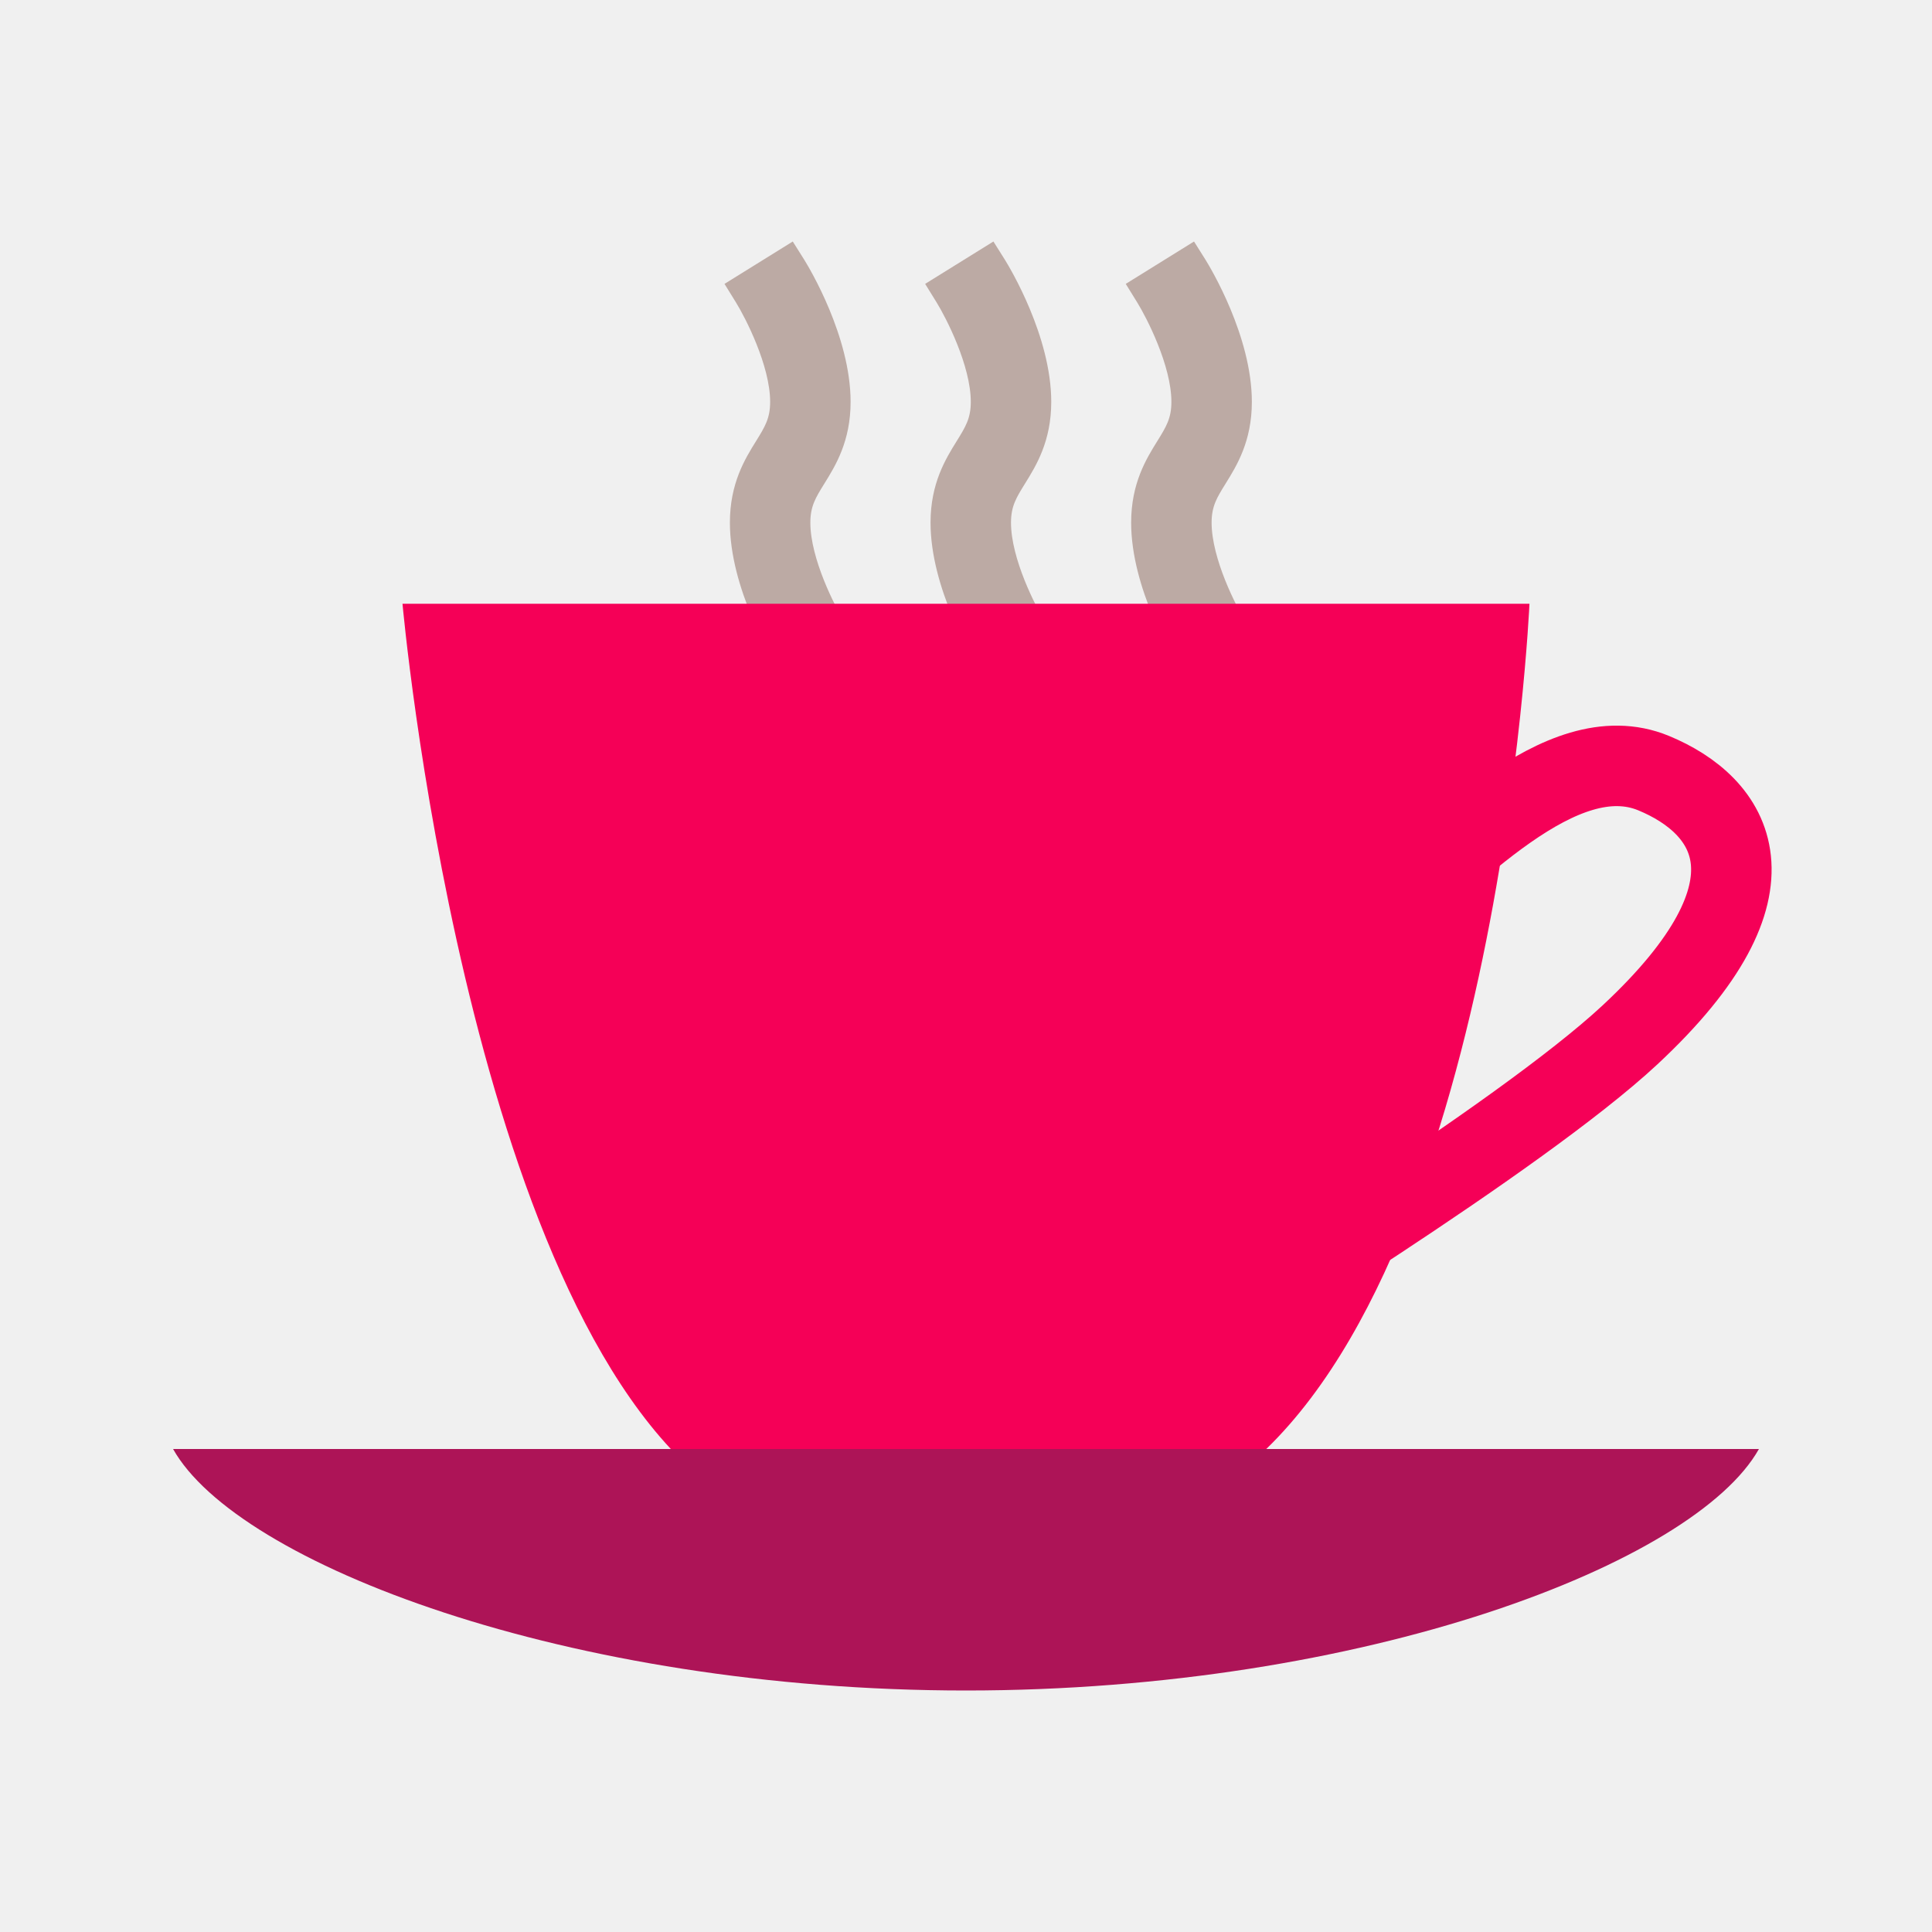
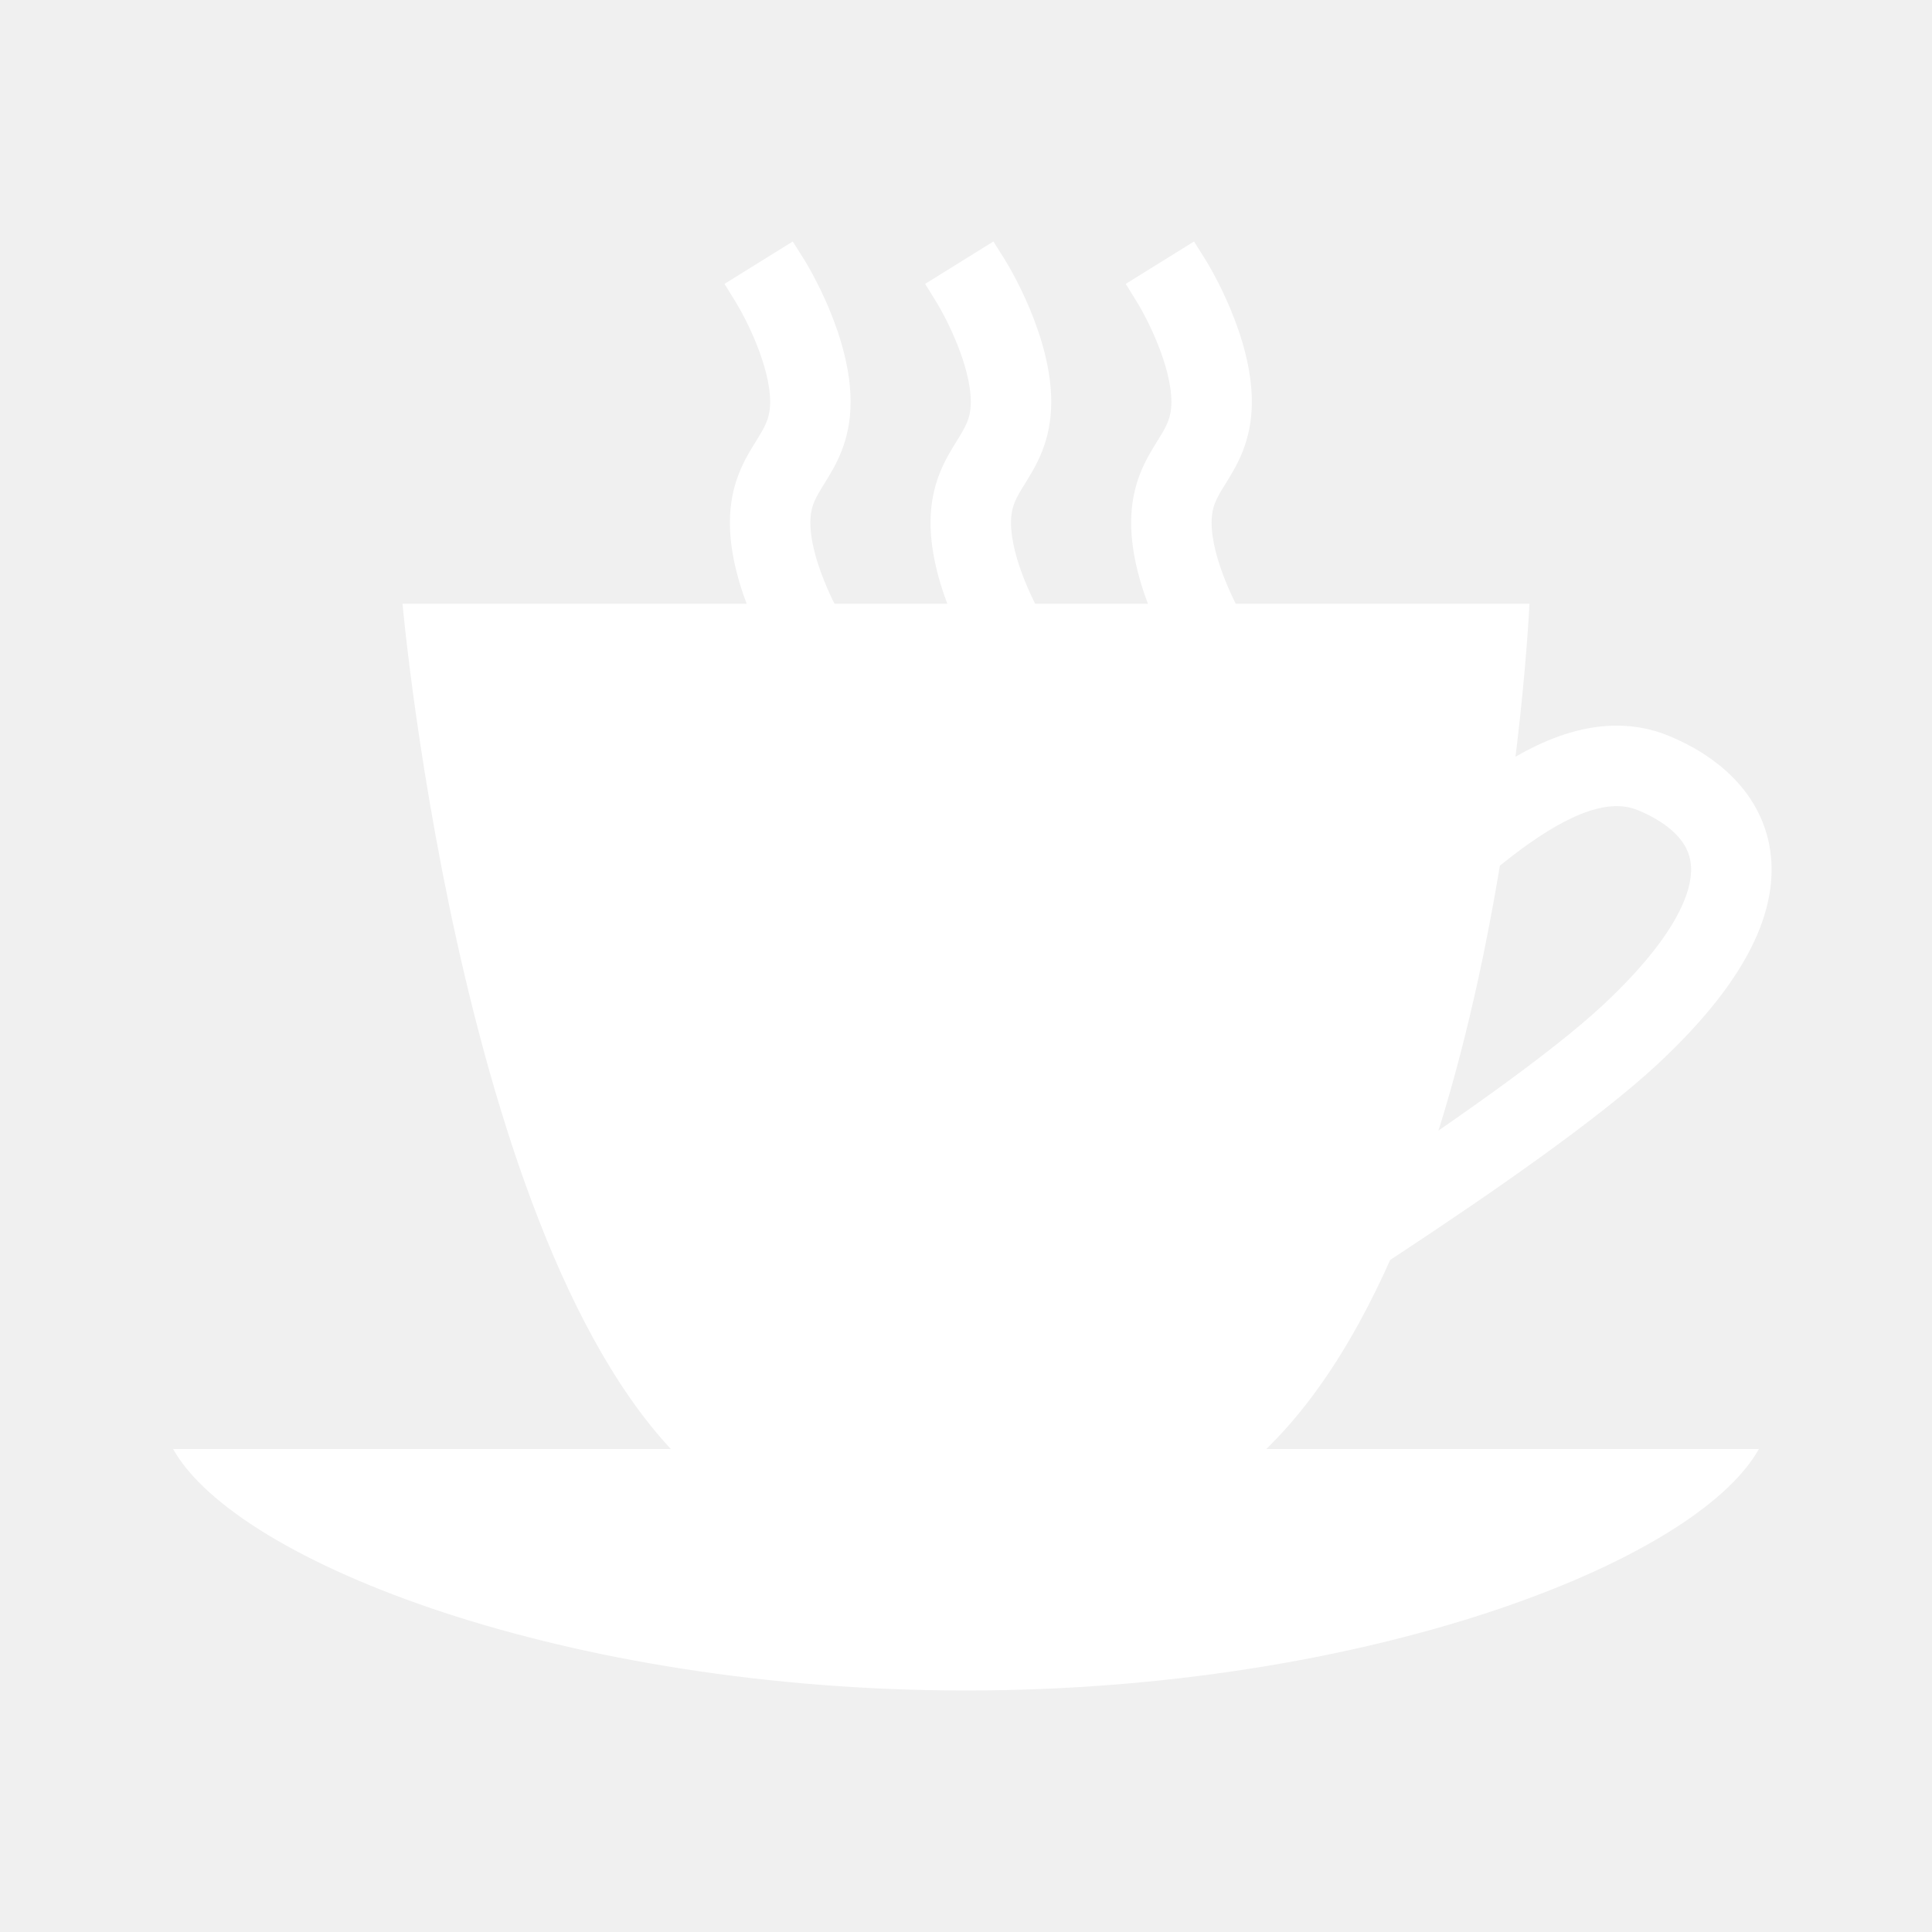
<svg xmlns="http://www.w3.org/2000/svg" version="1.1" x="0px" y="0px" width="528" height="528" viewBox="0 0 48 48" enable-background="new 0 0 48 48" xml:space="preserve">
  <g>
-     <path fill="#BCAAA4" d="M29.253,16.513c-0.117-0.189-1.15-1.898-1.15-3.528c0-0.979,0.376-1.585,0.65-2.026   c0.218-0.352,0.35-0.563,0.35-0.974c0-0.898-0.613-2.09-0.851-2.474l-0.283-0.458L29.665,6l0.287,0.456   c0.117,0.189,1.15,1.898,1.15,3.528c0,0.98-0.376,1.586-0.65,2.028c-0.218,0.351-0.35,0.563-0.35,0.972   c0,0.898,0.613,2.09,0.851,2.474L29.253,16.513z" />
-     <path fill="#BCAAA4" d="M24.269,16.513c-0.117-0.189-1.15-1.898-1.15-3.528c0-0.979,0.376-1.585,0.65-2.026   c0.218-0.352,0.35-0.563,0.35-0.974c0-0.898-0.613-2.09-0.851-2.474l-0.283-0.458L24.681,6l0.287,0.456   c0.117,0.189,1.15,1.898,1.15,3.528c0,0.98-0.376,1.586-0.65,2.028c-0.218,0.351-0.35,0.563-0.35,0.972   c0,0.898,0.613,2.09,0.851,2.474L24.269,16.513z" />
-     <path fill="#BCAAA4" d="M19.284,16.513c-0.117-0.189-1.15-1.898-1.15-3.528c0-0.979,0.376-1.585,0.65-2.026   c0.218-0.352,0.35-0.563,0.35-0.974c0-0.898-0.613-2.09-0.851-2.474L18,7.053L19.696,6l0.287,0.456   c0.117,0.189,1.15,1.898,1.15,3.528c0,0.98-0.376,1.586-0.65,2.028c-0.218,0.351-0.35,0.563-0.35,0.972   c0,0.898,0.613,2.09,0.851,2.474L19.284,16.513z" />
+     <path fill="#fff" d="M29.253,16.513c-0.117-0.189-1.15-1.898-1.15-3.528c0-0.979,0.376-1.585,0.65-2.026   c0.218-0.352,0.35-0.563,0.35-0.974c0-0.898-0.613-2.09-0.851-2.474l-0.283-0.458L29.665,6l0.287,0.456   c0.117,0.189,1.15,1.898,1.15,3.528c0,0.98-0.376,1.586-0.65,2.028c-0.218,0.351-0.35,0.563-0.35,0.972   c0,0.898,0.613,2.09,0.851,2.474L29.253,16.513z" />
+     <path fill="#fff" d="M24.269,16.513c-0.117-0.189-1.15-1.898-1.15-3.528c0-0.979,0.376-1.585,0.65-2.026   c0.218-0.352,0.35-0.563,0.35-0.974c0-0.898-0.613-2.09-0.851-2.474l-0.283-0.458L24.681,6l0.287,0.456   c0.117,0.189,1.15,1.898,1.15,3.528c0,0.98-0.376,1.586-0.65,2.028c-0.218,0.351-0.35,0.563-0.35,0.972   c0,0.898,0.613,2.09,0.851,2.474L24.269,16.513z" />
+     <path fill="#fff" d="M19.284,16.513c-0.117-0.189-1.15-1.898-1.15-3.528c0-0.979,0.376-1.585,0.65-2.026   c0.218-0.352,0.35-0.563,0.35-0.974c0-0.898-0.613-2.09-0.851-2.474L18,7.053L19.696,6l0.287,0.456   c0.117,0.189,1.15,1.898,1.15,3.528c0,0.98-0.376,1.586-0.65,2.028c-0.218,0.351-0.35,0.563-0.35,0.972   c0,0.898,0.613,2.09,0.851,2.474L19.284,16.513z" />
  </g>
  <g>
-     <path fill="none" stroke="#F50057" stroke-width="2" stroke-linecap="round" d="M30,33.001c0,0,7.74-4.721,10.5-7.293   C44.479,22,43,20,41.084,19.208C38.778,18.256,36.063,21.311,34,23" />
-     <path fill="#F50057" d="M17.777,37h12.445c7-4.583,7.777-22,7.777-22H10C10,15,11.556,32.417,17.777,37z" />
+     <path fill="none" stroke="#fff" stroke-width="2" stroke-linecap="round" d="M30,33.001c0,0,7.74-4.721,10.5-7.293   C44.479,22,43,20,41.084,19.208C38.778,18.256,36.063,21.311,34,23" />
+     <path fill="#fff" d="M17.777,37h12.445c7-4.583,7.777-22,7.777-22H10C10,15,11.556,32.417,17.777,37z" />
  </g>
-   <path fill="#AD1457" d="M4.3,36c1.59,2.836,9.792,6,19.7,6c9.908,0,18.109-3.164,19.7-6H4.3z" />
+   <path fill="#fff" d="M4.3,36c1.59,2.836,9.792,6,19.7,6c9.908,0,18.109-3.164,19.7-6H4.3z" />
</svg>
